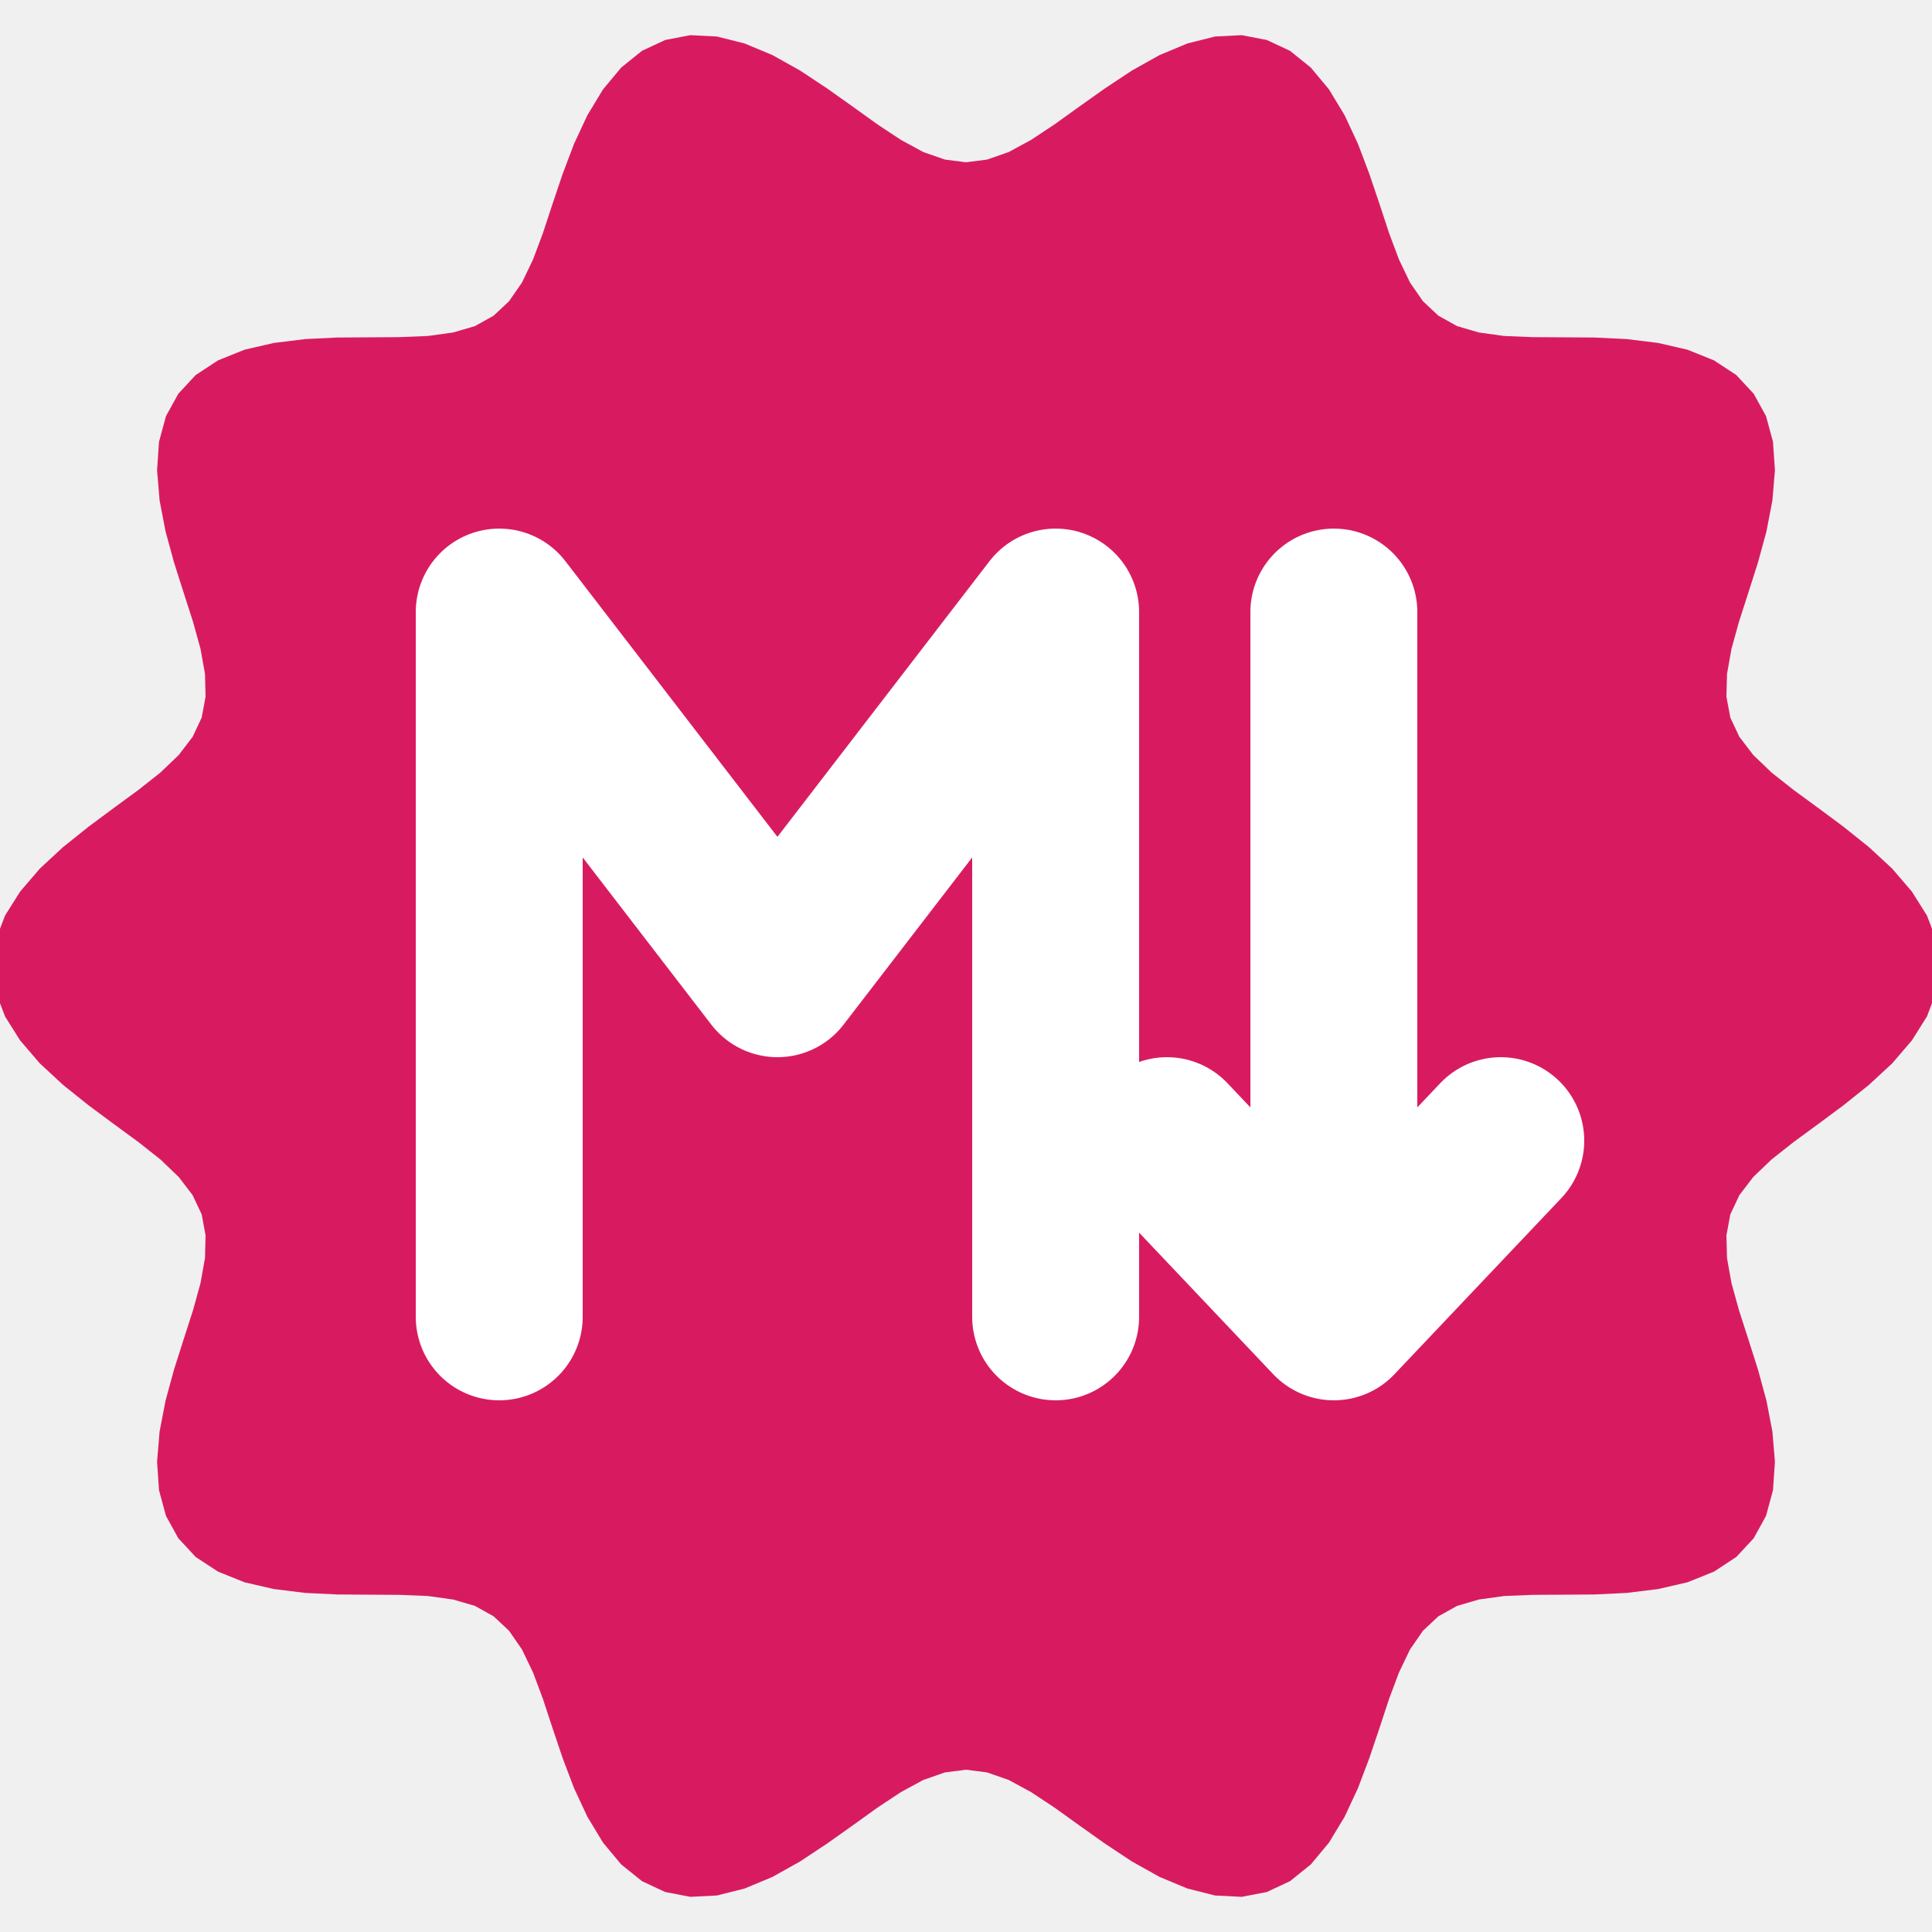
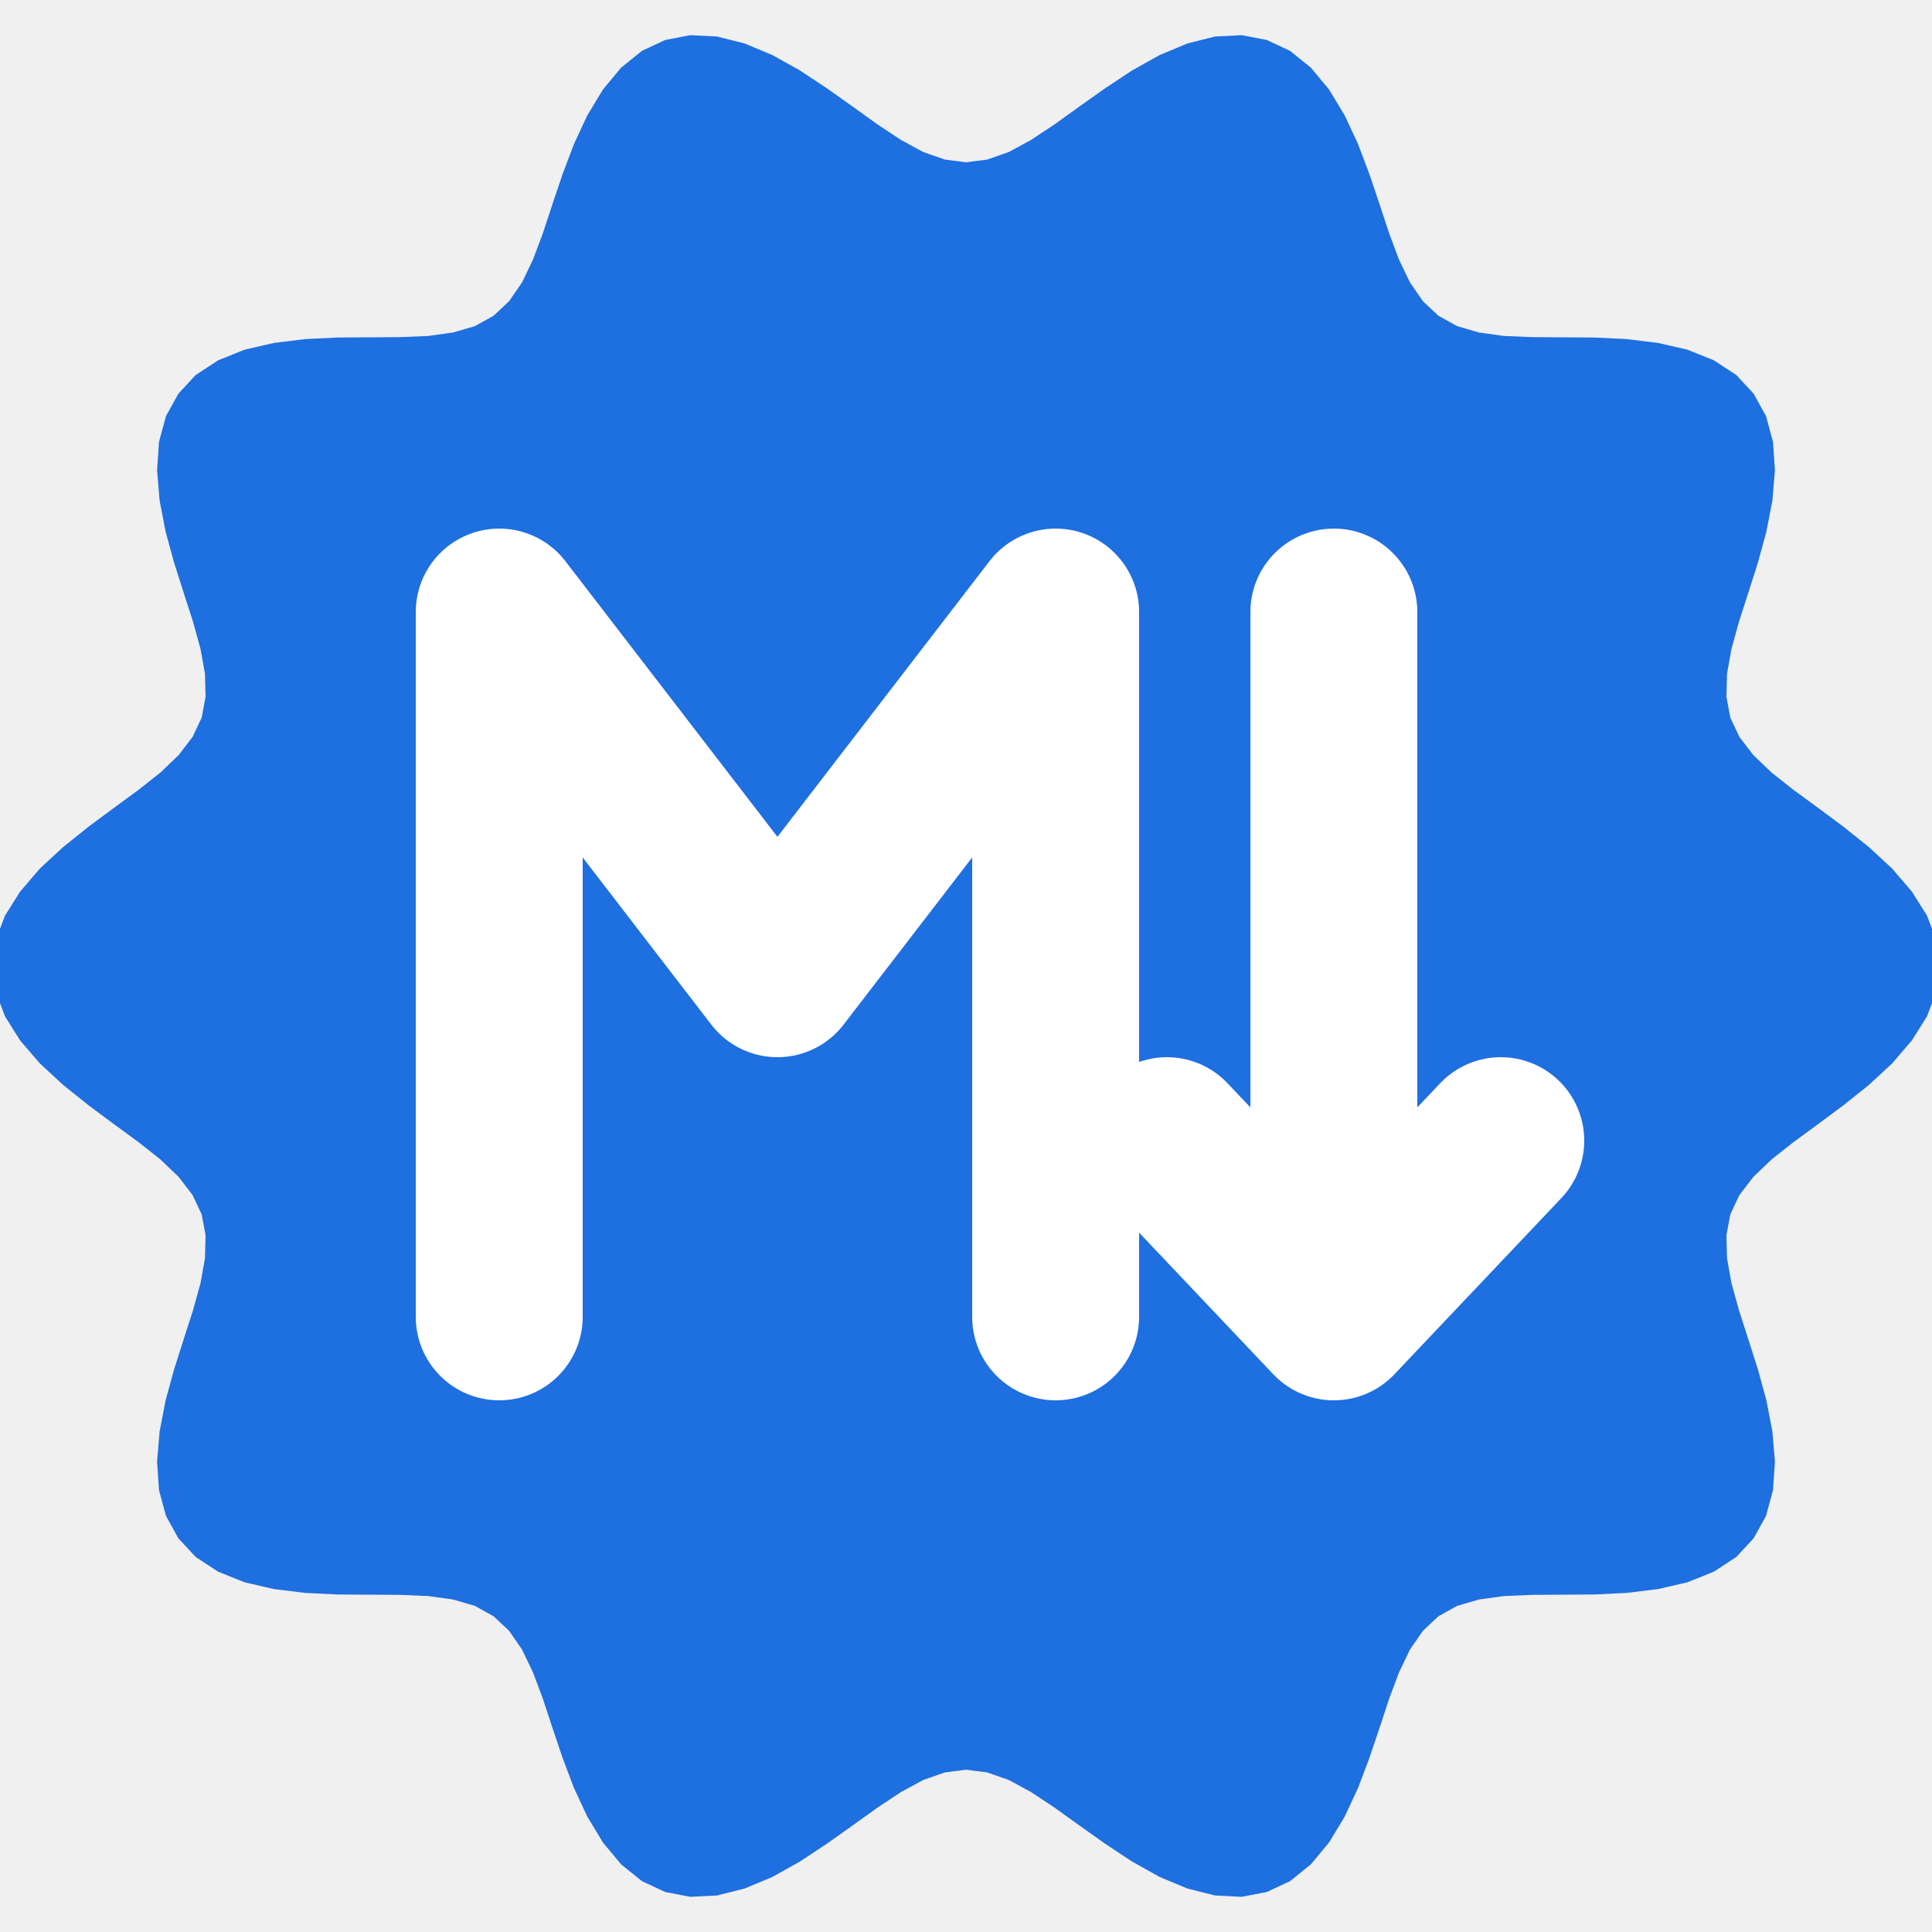
<svg xmlns="http://www.w3.org/2000/svg" viewBox="0 0 100 100" width="100" height="100">
-   <path d="M100.40 50.00L100.23 51.32L99.74 52.61L98.96 53.85L97.94 55.04L96.74 56.15L95.43 57.20L94.11 58.18L92.84 59.11L91.70 60.01L90.75 60.92L90.03 61.86L89.56 62.86L89.36 63.94L89.39 65.12L89.62 66.41L90.01 67.82L90.49 69.31L90.99 70.88L91.43 72.49L91.74 74.10L91.87 75.66L91.77 77.13L91.41 78.46L90.77 79.62L89.87 80.59L88.71 81.35L87.34 81.90L85.82 82.25L84.19 82.45L82.53 82.53L80.88 82.54L79.31 82.55L77.85 82.61L76.55 82.79L75.42 83.12L74.45 83.66L73.65 84.41L72.98 85.38L72.41 86.57L71.90 87.93L71.41 89.42L70.88 90.99L70.29 92.55L69.60 94.03L68.79 95.37L67.85 96.50L66.77 97.37L65.57 97.93L64.27 98.18L62.89 98.11L61.46 97.75L60.02 97.15L58.59 96.35L57.20 95.43L55.86 94.48L54.58 93.56L53.37 92.76L52.21 92.13L51.09 91.74L50.00 91.60L48.91 91.74L47.79 92.13L46.63 92.76L45.42 93.56L44.14 94.48L42.80 95.43L41.41 96.35L39.98 97.15L38.54 97.75L37.11 98.11L35.73 98.18L34.43 97.93L33.23 97.37L32.15 96.50L31.21 95.37L30.40 94.03L29.71 92.55L29.12 90.99L28.59 89.42L28.10 87.93L27.59 86.57L27.02 85.38L26.35 84.41L25.55 83.66L24.58 83.12L23.45 82.79L22.15 82.61L20.69 82.55L19.12 82.54L17.47 82.53L15.81 82.45L14.18 82.25L12.66 81.90L11.29 81.35L10.13 80.59L9.23 79.62L8.59 78.46L8.23 77.13L8.13 75.66L8.26 74.10L8.57 72.49L9.01 70.88L9.51 69.31L9.99 67.82L10.38 66.41L10.61 65.12L10.64 63.94L10.44 62.86L9.97 61.86L9.25 60.92L8.30 60.01L7.16 59.11L5.89 58.18L4.57 57.20L3.26 56.15L2.06 55.04L1.04 53.85L0.26 52.61L-0.23 51.32L-0.40 50.00L-0.23 48.68L0.26 47.39L1.04 46.15L2.06 44.96L3.26 43.85L4.57 42.80L5.89 41.82L7.16 40.89L8.30 39.99L9.25 39.08L9.97 38.14L10.44 37.14L10.64 36.06L10.61 34.88L10.38 33.59L9.99 32.18L9.51 30.69L9.01 29.12L8.57 27.51L8.26 25.90L8.13 24.34L8.23 22.87L8.59 21.54L9.23 20.38L10.13 19.41L11.29 18.65L12.66 18.10L14.18 17.75L15.81 17.55L17.47 17.47L19.12 17.46L20.69 17.45L22.15 17.39L23.45 17.21L24.58 16.88L25.55 16.34L26.35 15.59L27.02 14.62L27.59 13.43L28.10 12.07L28.59 10.58L29.12 9.01L29.71 7.45L30.40 5.97L31.21 4.63L32.15 3.50L33.23 2.63L34.43 2.07L35.73 1.82L37.11 1.89L38.54 2.25L39.98 2.85L41.41 3.65L42.80 4.57L44.14 5.52L45.42 6.44L46.63 7.24L47.79 7.87L48.91 8.26L50.00 8.40L51.09 8.26L52.21 7.87L53.37 7.24L54.58 6.44L55.86 5.52L57.20 4.57L58.59 3.65L60.02 2.85L61.46 2.25L62.89 1.89L64.27 1.82L65.57 2.07L66.77 2.63L67.85 3.50L68.79 4.63L69.60 5.97L70.29 7.45L70.88 9.01L71.41 10.58L71.90 12.07L72.41 13.43L72.98 14.62L73.65 15.59L74.45 16.34L75.42 16.88L76.55 17.21L77.85 17.39L79.31 17.45L80.88 17.46L82.53 17.47L84.19 17.55L85.82 17.75L87.34 18.10L88.71 18.65L89.87 19.41L90.77 20.38L91.41 21.54L91.77 22.87L91.87 24.34L91.74 25.90L91.43 27.51L90.99 29.12L90.49 30.69L90.01 32.18L89.62 33.59L89.39 34.88L89.36 36.06L89.56 37.14L90.03 38.14L90.75 39.08L91.70 39.99L92.84 40.89L94.11 41.82L95.43 42.80L96.74 43.85L97.94 44.96L98.96 46.15L99.74 47.39L100.23 48.68L100.40 50.00Z" fill="#D81B60" />
+   <path d="M100.40 50.00L100.23 51.32L99.74 52.61L98.96 53.85L97.94 55.04L96.74 56.15L95.43 57.20L94.11 58.18L92.84 59.11L91.70 60.01L90.75 60.92L90.03 61.86L89.56 62.86L89.36 63.94L89.39 65.12L89.62 66.41L90.01 67.82L90.49 69.31L90.99 70.88L91.43 72.49L91.74 74.10L91.87 75.66L91.77 77.13L91.41 78.46L90.77 79.62L89.87 80.59L88.71 81.35L87.34 81.90L85.82 82.25L84.19 82.45L82.53 82.53L80.88 82.54L79.31 82.55L77.85 82.61L76.55 82.79L75.42 83.12L74.45 83.66L73.65 84.41L72.98 85.38L72.41 86.57L71.90 87.93L71.41 89.42L70.88 90.99L70.29 92.55L69.60 94.03L68.79 95.37L67.85 96.50L66.77 97.37L65.57 97.93L64.27 98.18L62.89 98.11L61.46 97.75L60.02 97.15L58.59 96.35L57.20 95.43L55.86 94.48L54.58 93.56L53.37 92.76L52.21 92.13L51.09 91.74L50.00 91.60L48.91 91.74L47.79 92.13L46.63 92.76L45.42 93.56L44.14 94.48L42.80 95.43L41.41 96.35L39.98 97.15L38.54 97.75L37.11 98.11L35.73 98.18L34.43 97.93L33.23 97.37L32.15 96.50L31.21 95.37L30.40 94.03L29.71 92.55L29.12 90.99L28.59 89.42L28.10 87.93L27.59 86.57L27.02 85.38L26.35 84.41L25.55 83.66L24.58 83.12L23.45 82.79L22.15 82.61L20.69 82.55L19.12 82.54L17.47 82.53L15.81 82.45L14.18 82.25L12.66 81.90L11.29 81.35L10.13 80.59L9.23 79.62L8.59 78.46L8.23 77.13L8.13 75.66L8.26 74.10L8.57 72.49L9.01 70.88L9.51 69.31L9.99 67.82L10.38 66.41L10.61 65.12L10.64 63.94L10.44 62.86L9.97 61.86L9.25 60.92L8.30 60.01L7.16 59.11L5.89 58.18L4.57 57.20L3.26 56.15L2.06 55.04L1.04 53.85L0.26 52.61L-0.23 51.32L-0.40 50.00L-0.23 48.68L0.26 47.39L1.04 46.15L2.06 44.96L3.26 43.85L4.57 42.80L5.89 41.82L7.16 40.89L8.30 39.99L9.25 39.08L9.97 38.14L10.44 37.14L10.64 36.06L10.61 34.88L10.38 33.59L9.99 32.18L9.51 30.69L9.01 29.12L8.57 27.51L8.26 25.90L8.13 24.34L8.23 22.87L8.59 21.54L9.23 20.38L10.13 19.41L11.29 18.65L12.66 18.10L14.18 17.75L15.81 17.55L17.47 17.47L19.12 17.46L20.69 17.45L22.15 17.39L23.45 17.21L24.58 16.88L25.55 16.34L26.35 15.59L27.02 14.62L27.59 13.43L28.10 12.07L28.59 10.58L29.12 9.01L29.71 7.45L30.40 5.97L31.21 4.63L32.15 3.50L33.23 2.63L34.43 2.07L35.73 1.82L37.11 1.89L38.54 2.25L39.98 2.85L41.41 3.65L42.80 4.57L44.14 5.52L45.42 6.44L46.63 7.24L47.79 7.87L48.91 8.26L50.00 8.40L51.09 8.26L52.21 7.87L53.37 7.24L54.58 6.44L55.86 5.52L57.20 4.57L58.59 3.65L60.02 2.85L61.46 2.25L62.89 1.89L64.27 1.82L65.57 2.07L66.77 2.63L67.85 3.50L68.79 4.63L69.60 5.97L70.29 7.45L70.88 9.01L71.41 10.58L71.90 12.07L72.41 13.43L72.98 14.62L73.65 15.59L74.45 16.34L75.42 16.88L76.55 17.21L77.85 17.39L79.31 17.45L80.88 17.46L82.53 17.47L84.19 17.55L85.82 17.75L87.34 18.10L88.71 18.65L89.87 19.41L90.77 20.38L91.41 21.54L91.77 22.87L91.87 24.34L91.74 25.90L91.43 27.51L90.99 29.12L90.49 30.69L90.01 32.18L89.62 33.59L89.39 34.88L89.36 36.06L89.56 37.14L90.03 38.14L90.75 39.08L91.70 39.99L92.84 40.89L94.11 41.82L95.43 42.80L96.74 43.85L97.94 44.96L98.96 46.15L99.74 47.39L100.23 48.68L100.40 50.00Z" fill="#1E6FE0" />
  <path d="M27 69V31l15 19.5L57 31v38M72 31v37M63 59.5 72 69l9-9.5" transform="translate(-2 0) scale(.96) translate(2 2)" fill="none" stroke="#fff" stroke-width="9" stroke-linecap="round" stroke-linejoin="round" />
</svg>
